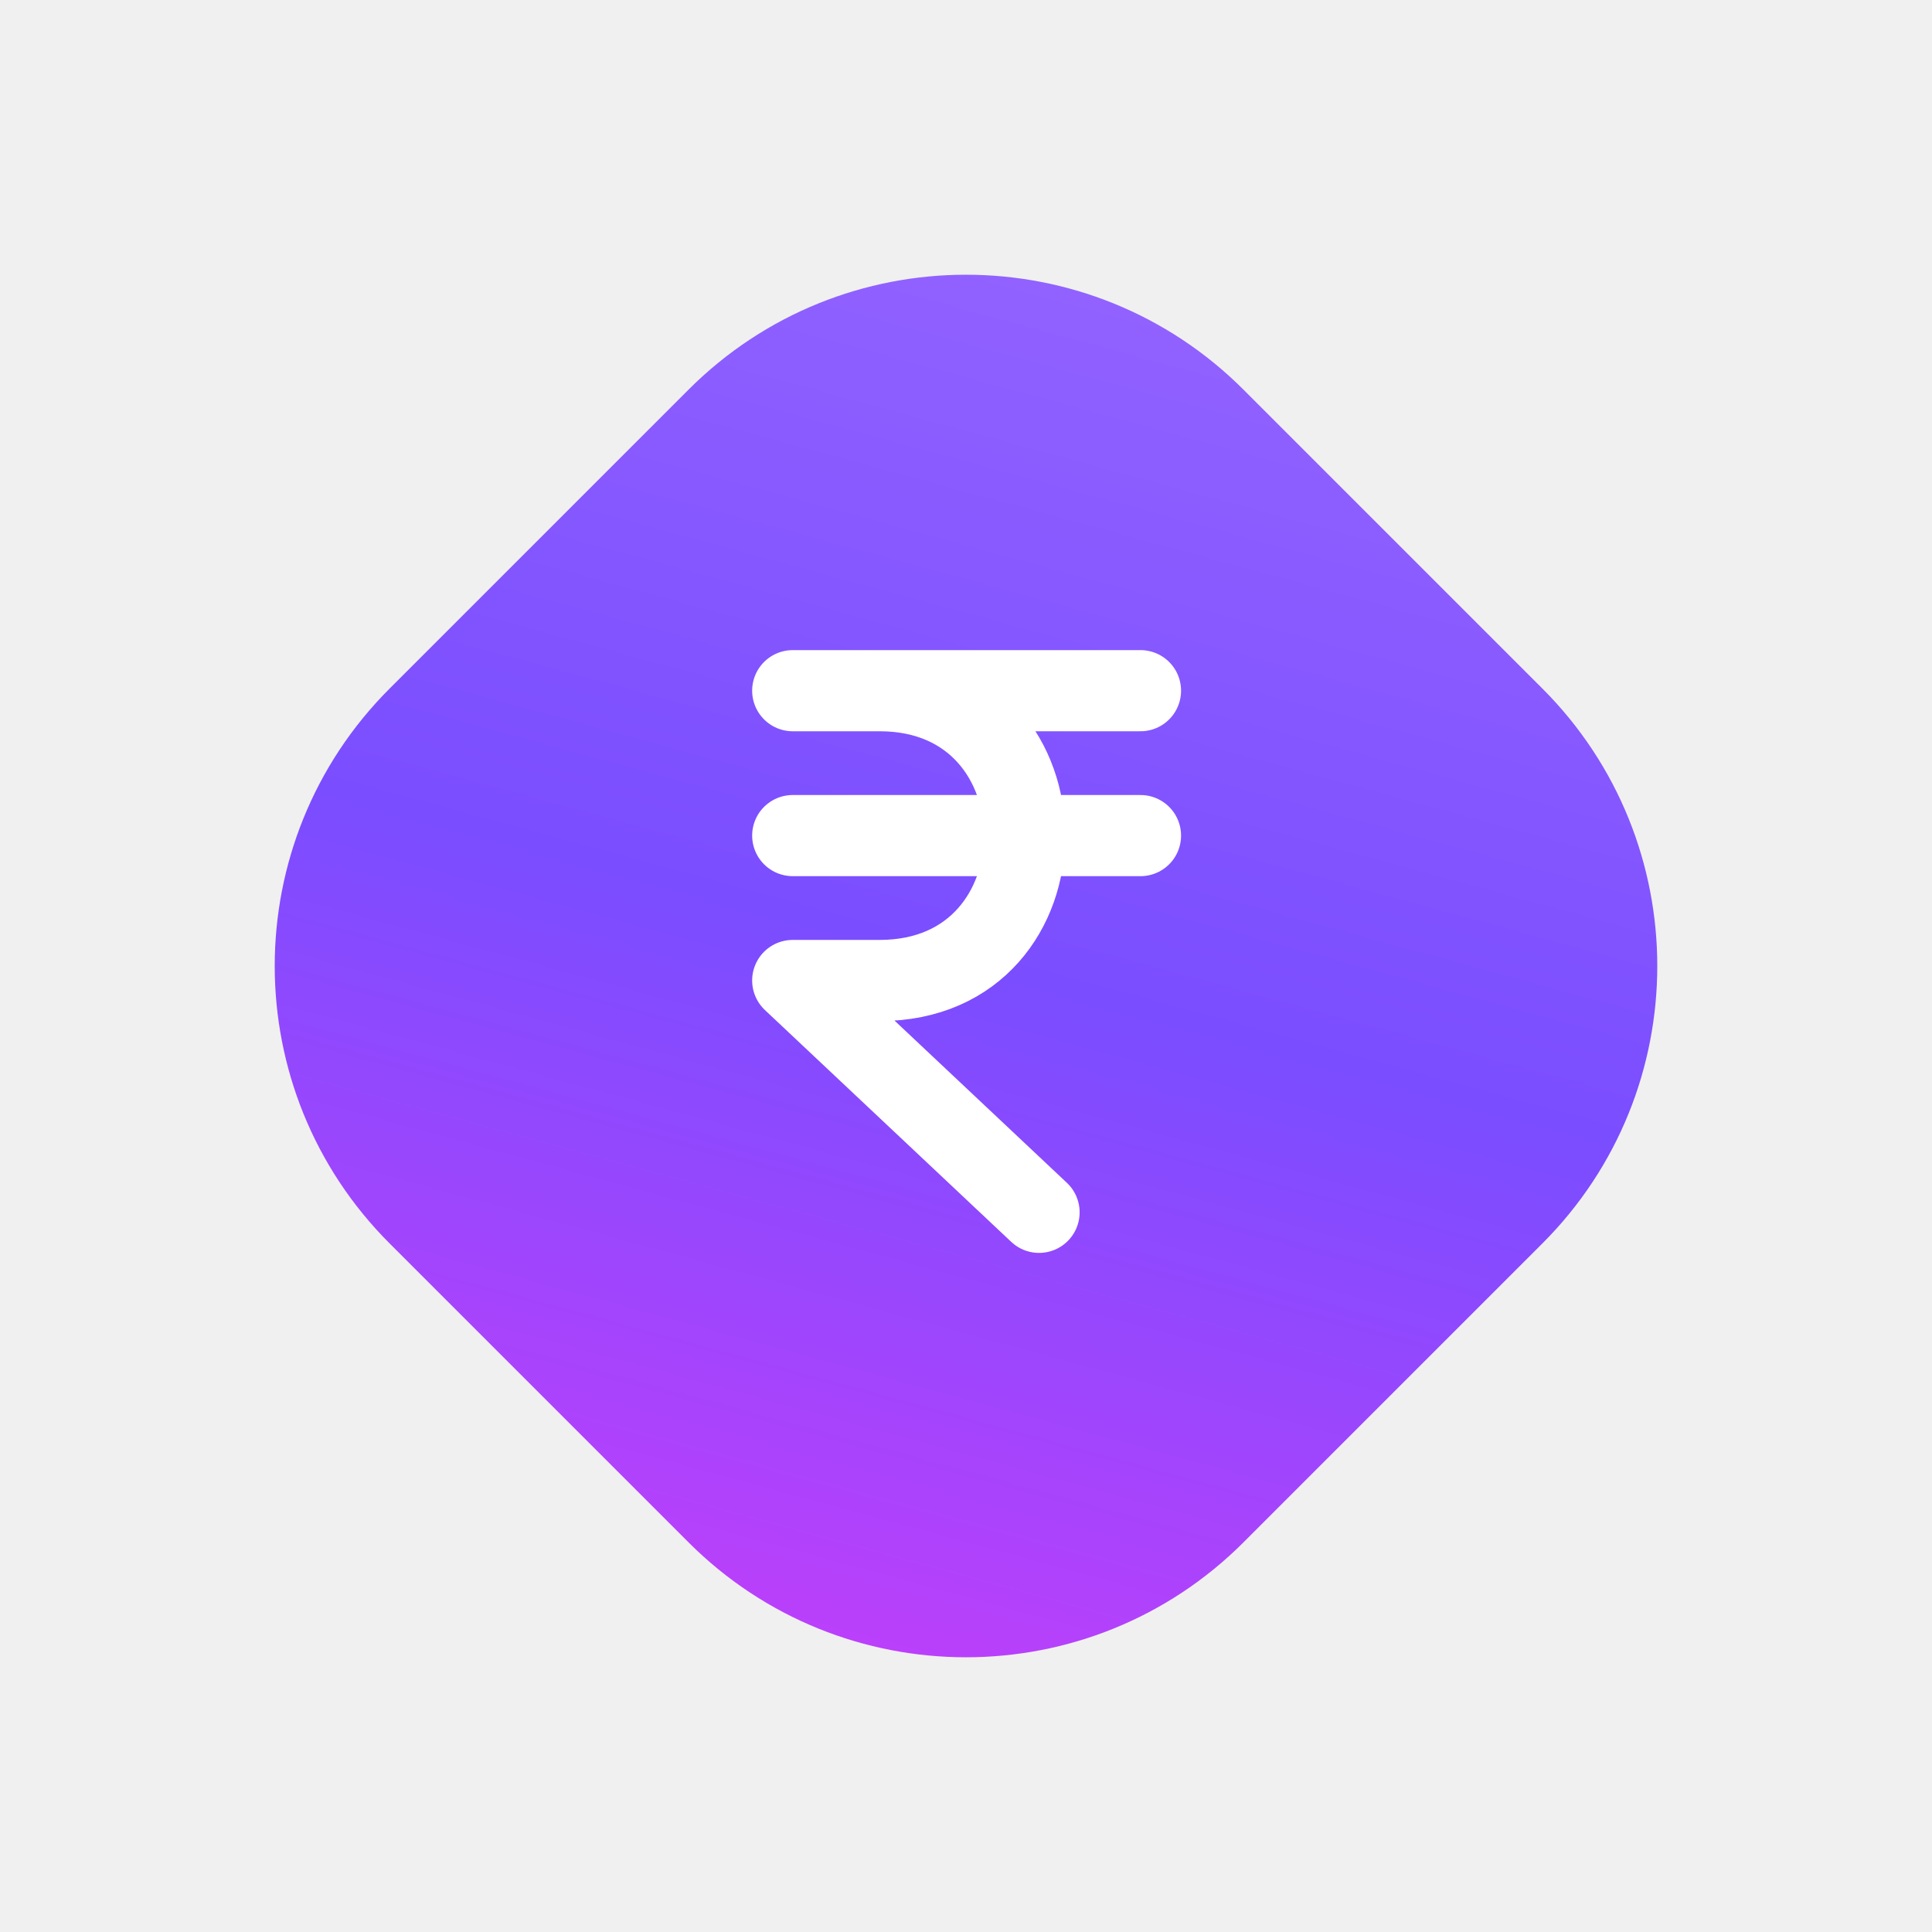
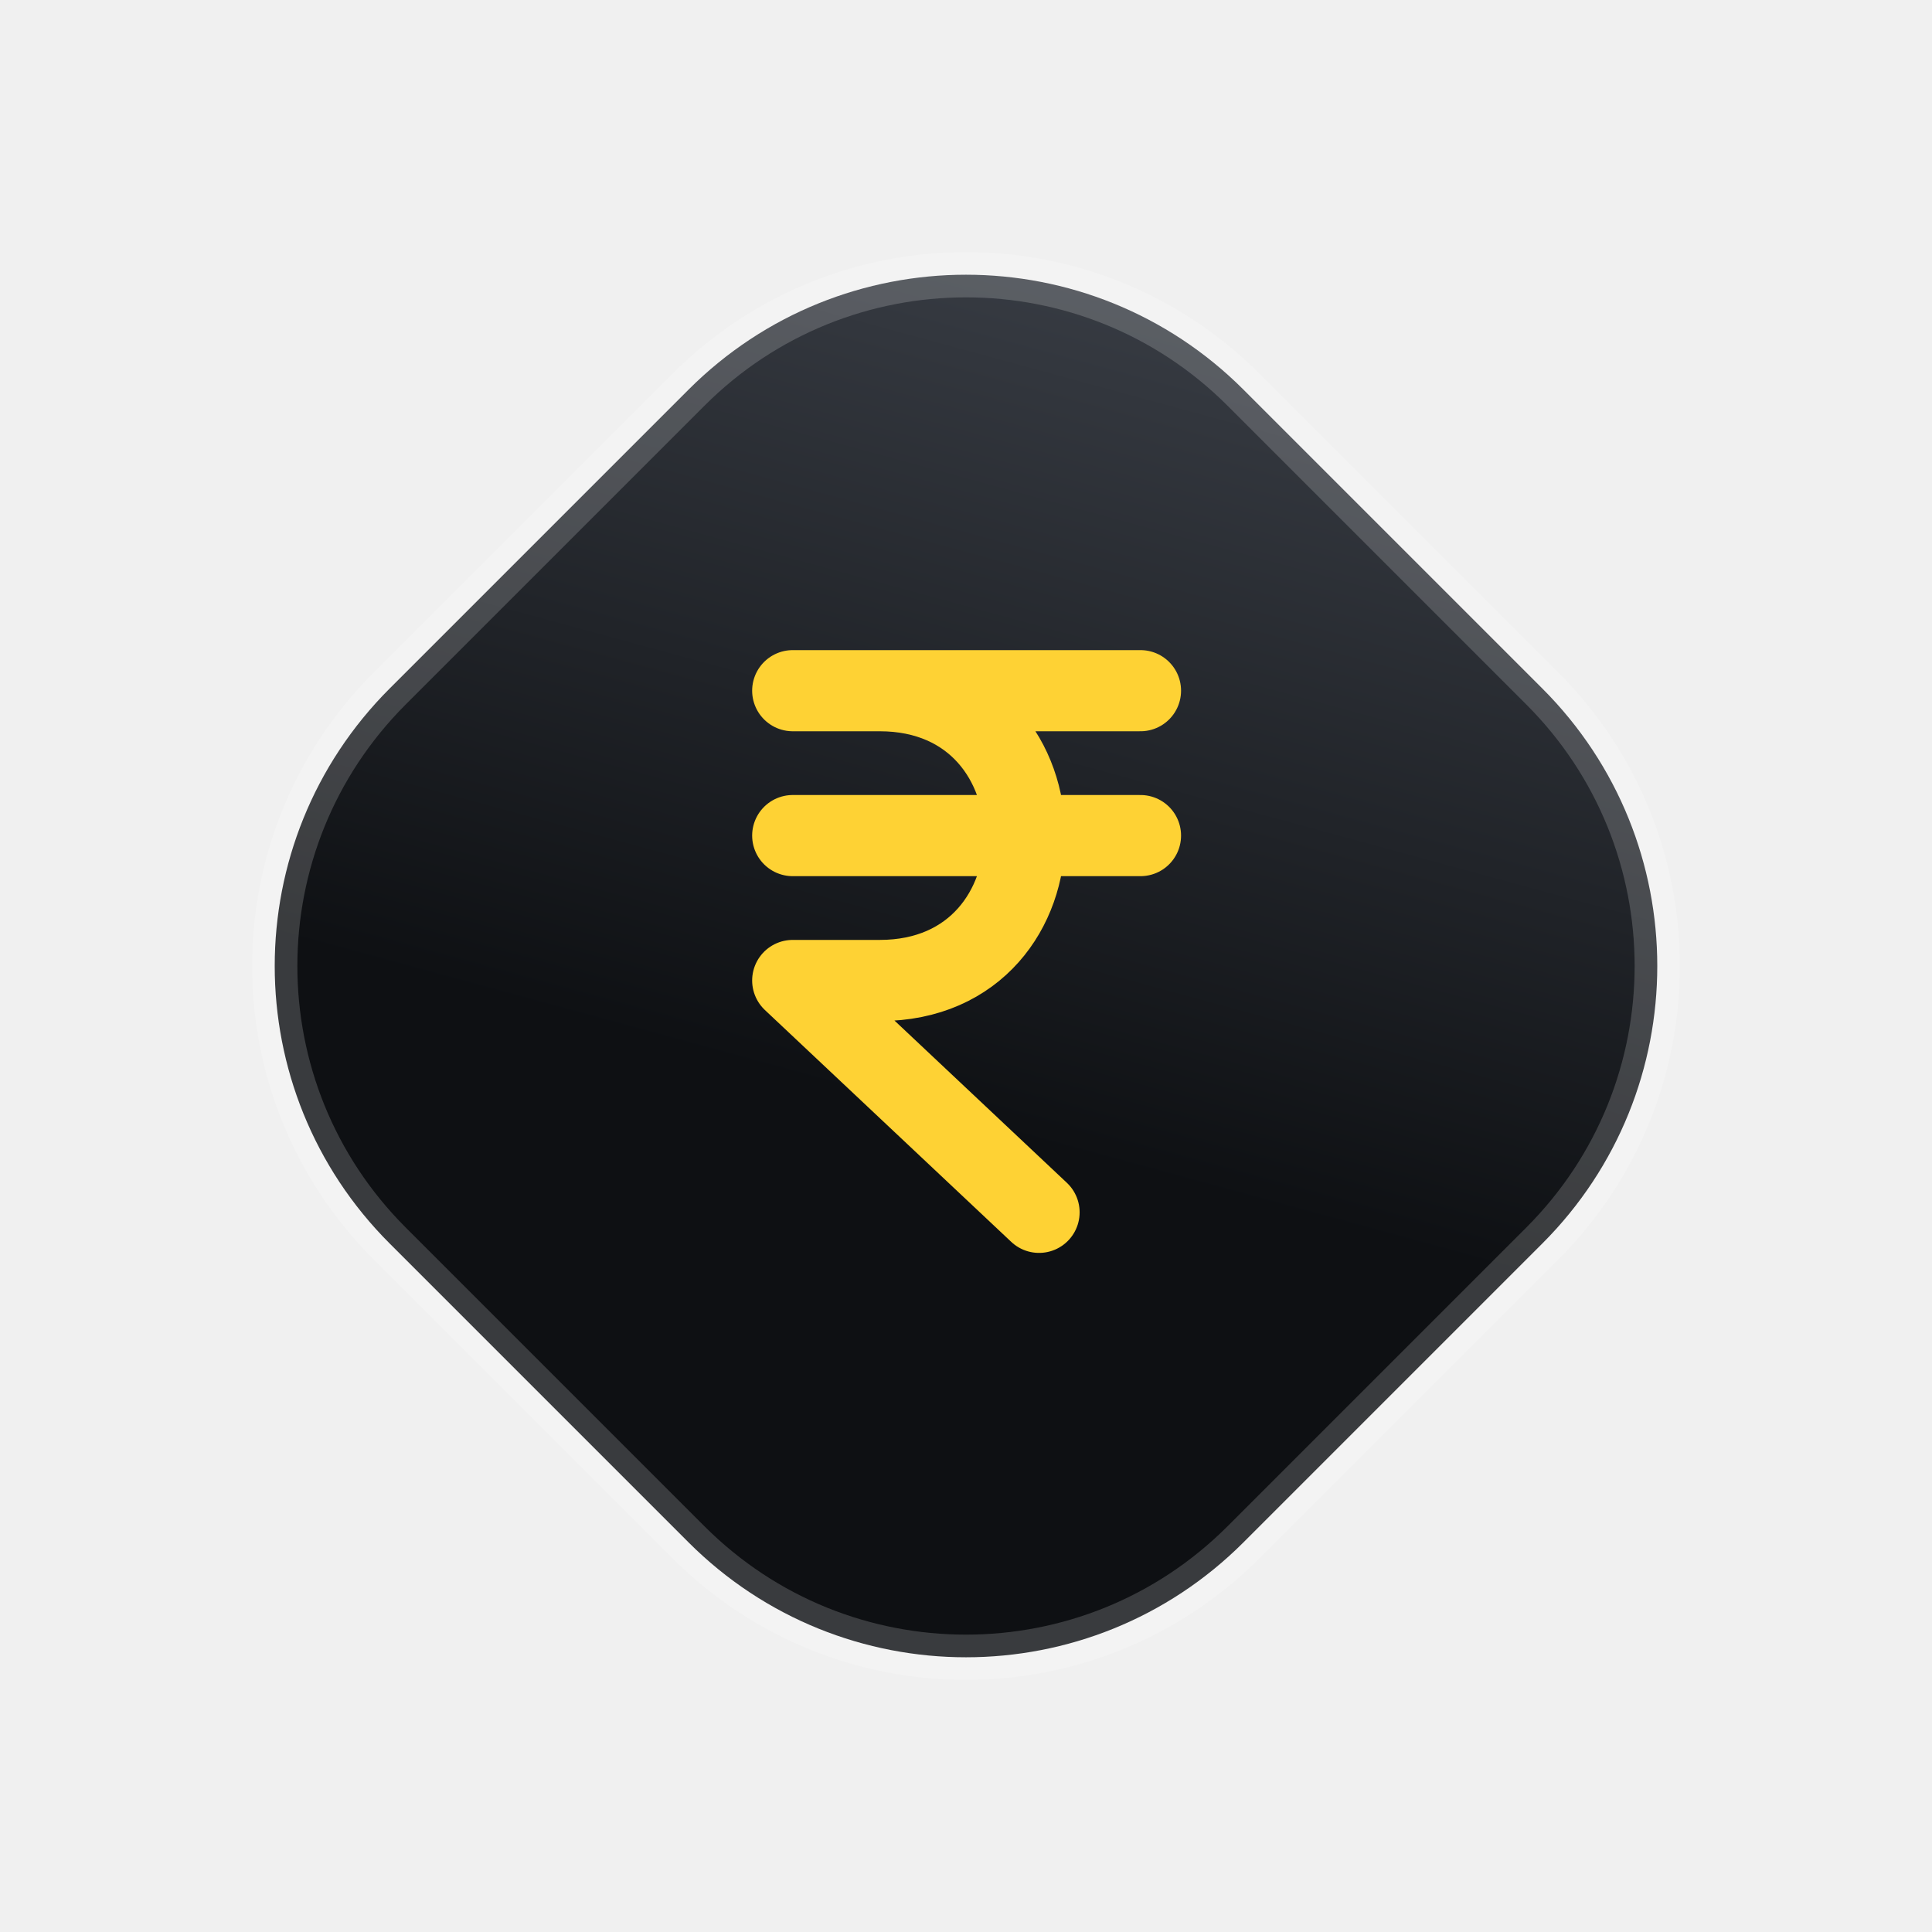
<svg xmlns="http://www.w3.org/2000/svg" viewBox="0 0 64 64">
  <defs>
    <linearGradient id="g" x1="16" y1="4" x2="48" y2="60" gradientUnits="userSpaceOnUse">
-       <stop offset="0" stop-color="#9b6bff" />
-       <stop offset="0.5" stop-color="#7a4dff" />
-       <stop offset="1" stop-color="#d63af9" />
+       <stop offset="0" stop-color="#454a53" />
+       <stop offset="0.58" stop-color="#0e1013" />
    </linearGradient>
  </defs>
-   <rect x="12" y="12" width="40" height="40" rx="13" transform="rotate(45 32 32)" fill="url(#g)" />
-   <g transform="translate(20.5 20) scale(0.96)" fill="none" stroke="#fff" stroke-width="2.8" stroke-linecap="round" stroke-linejoin="round">
+   <rect x="12" y="12" width="40" height="40" rx="13" transform="rotate(45 32 32)" fill="url(#g)" stroke="#ffffff" stroke-opacity="0.18" stroke-width="1.5" />
+   <g transform="translate(20.5 20) scale(0.96)" fill="none" stroke="#fed234" stroke-width="2.8" stroke-linecap="round" stroke-linejoin="round">
    <path d="M6 3h12M6 8h12M6 13h3M9 13c6.667 0 6.667-10 0-10M6 13l8.5 8" />
  </g>
</svg>
